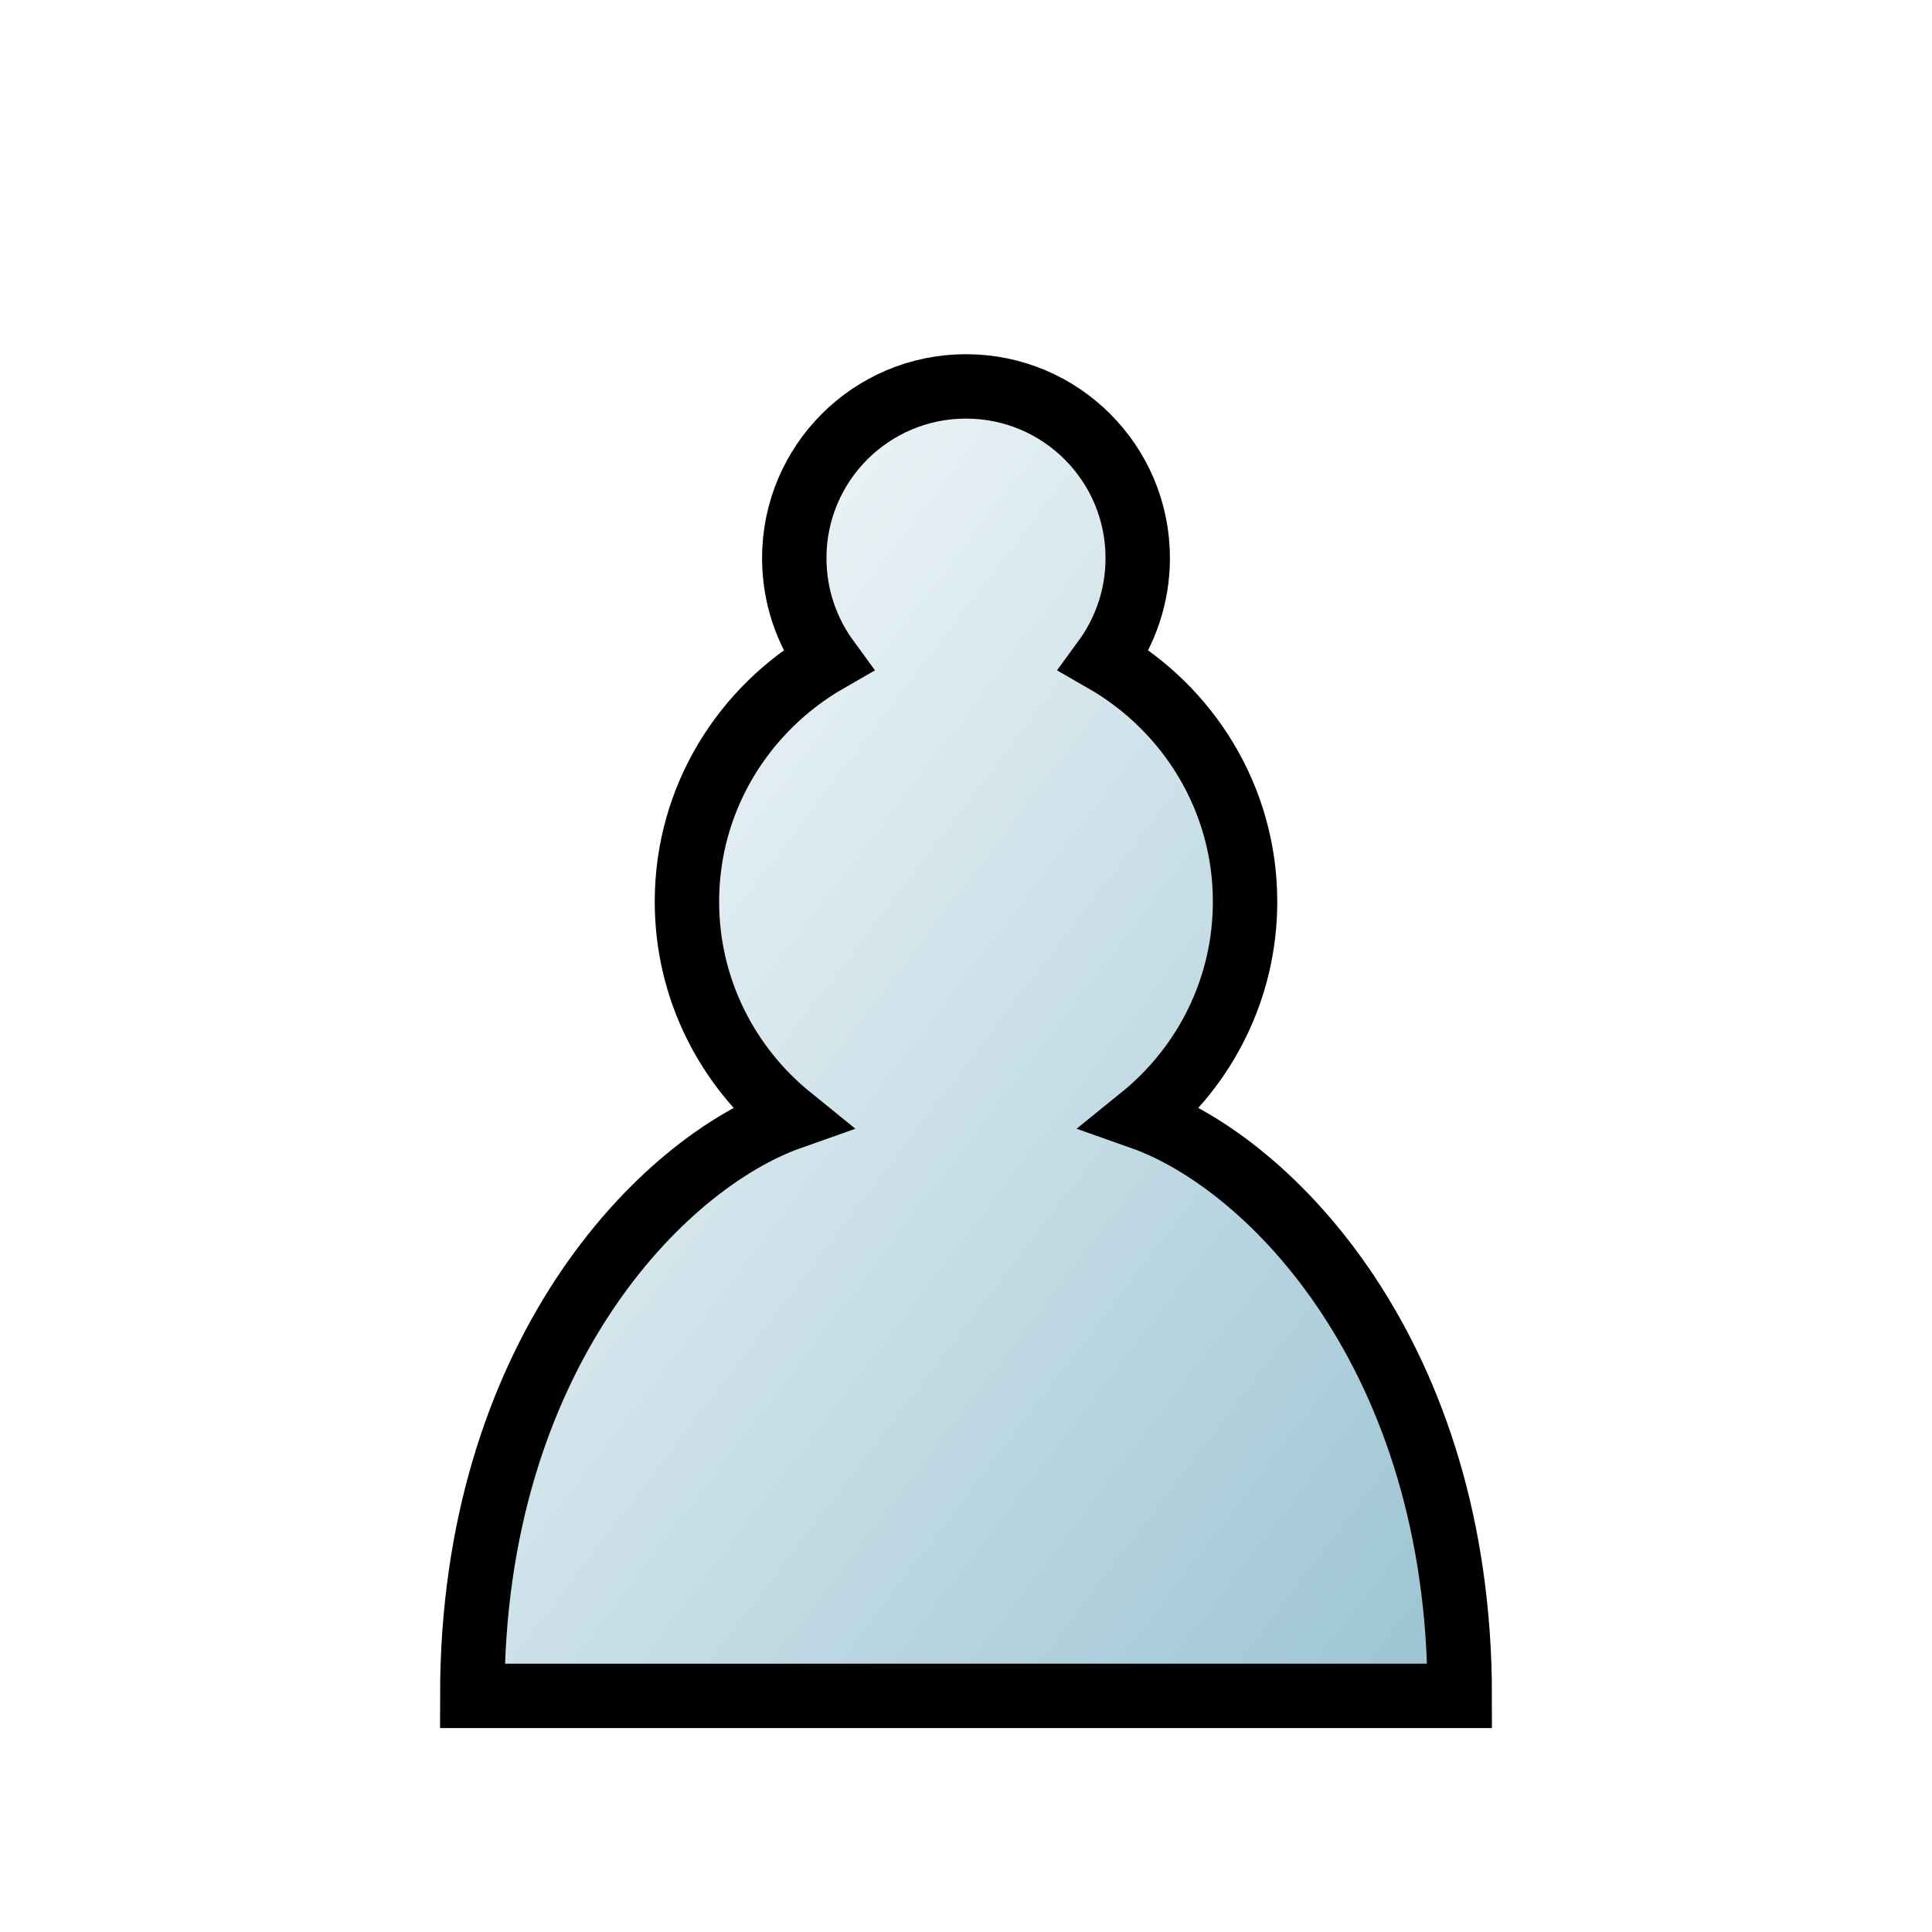
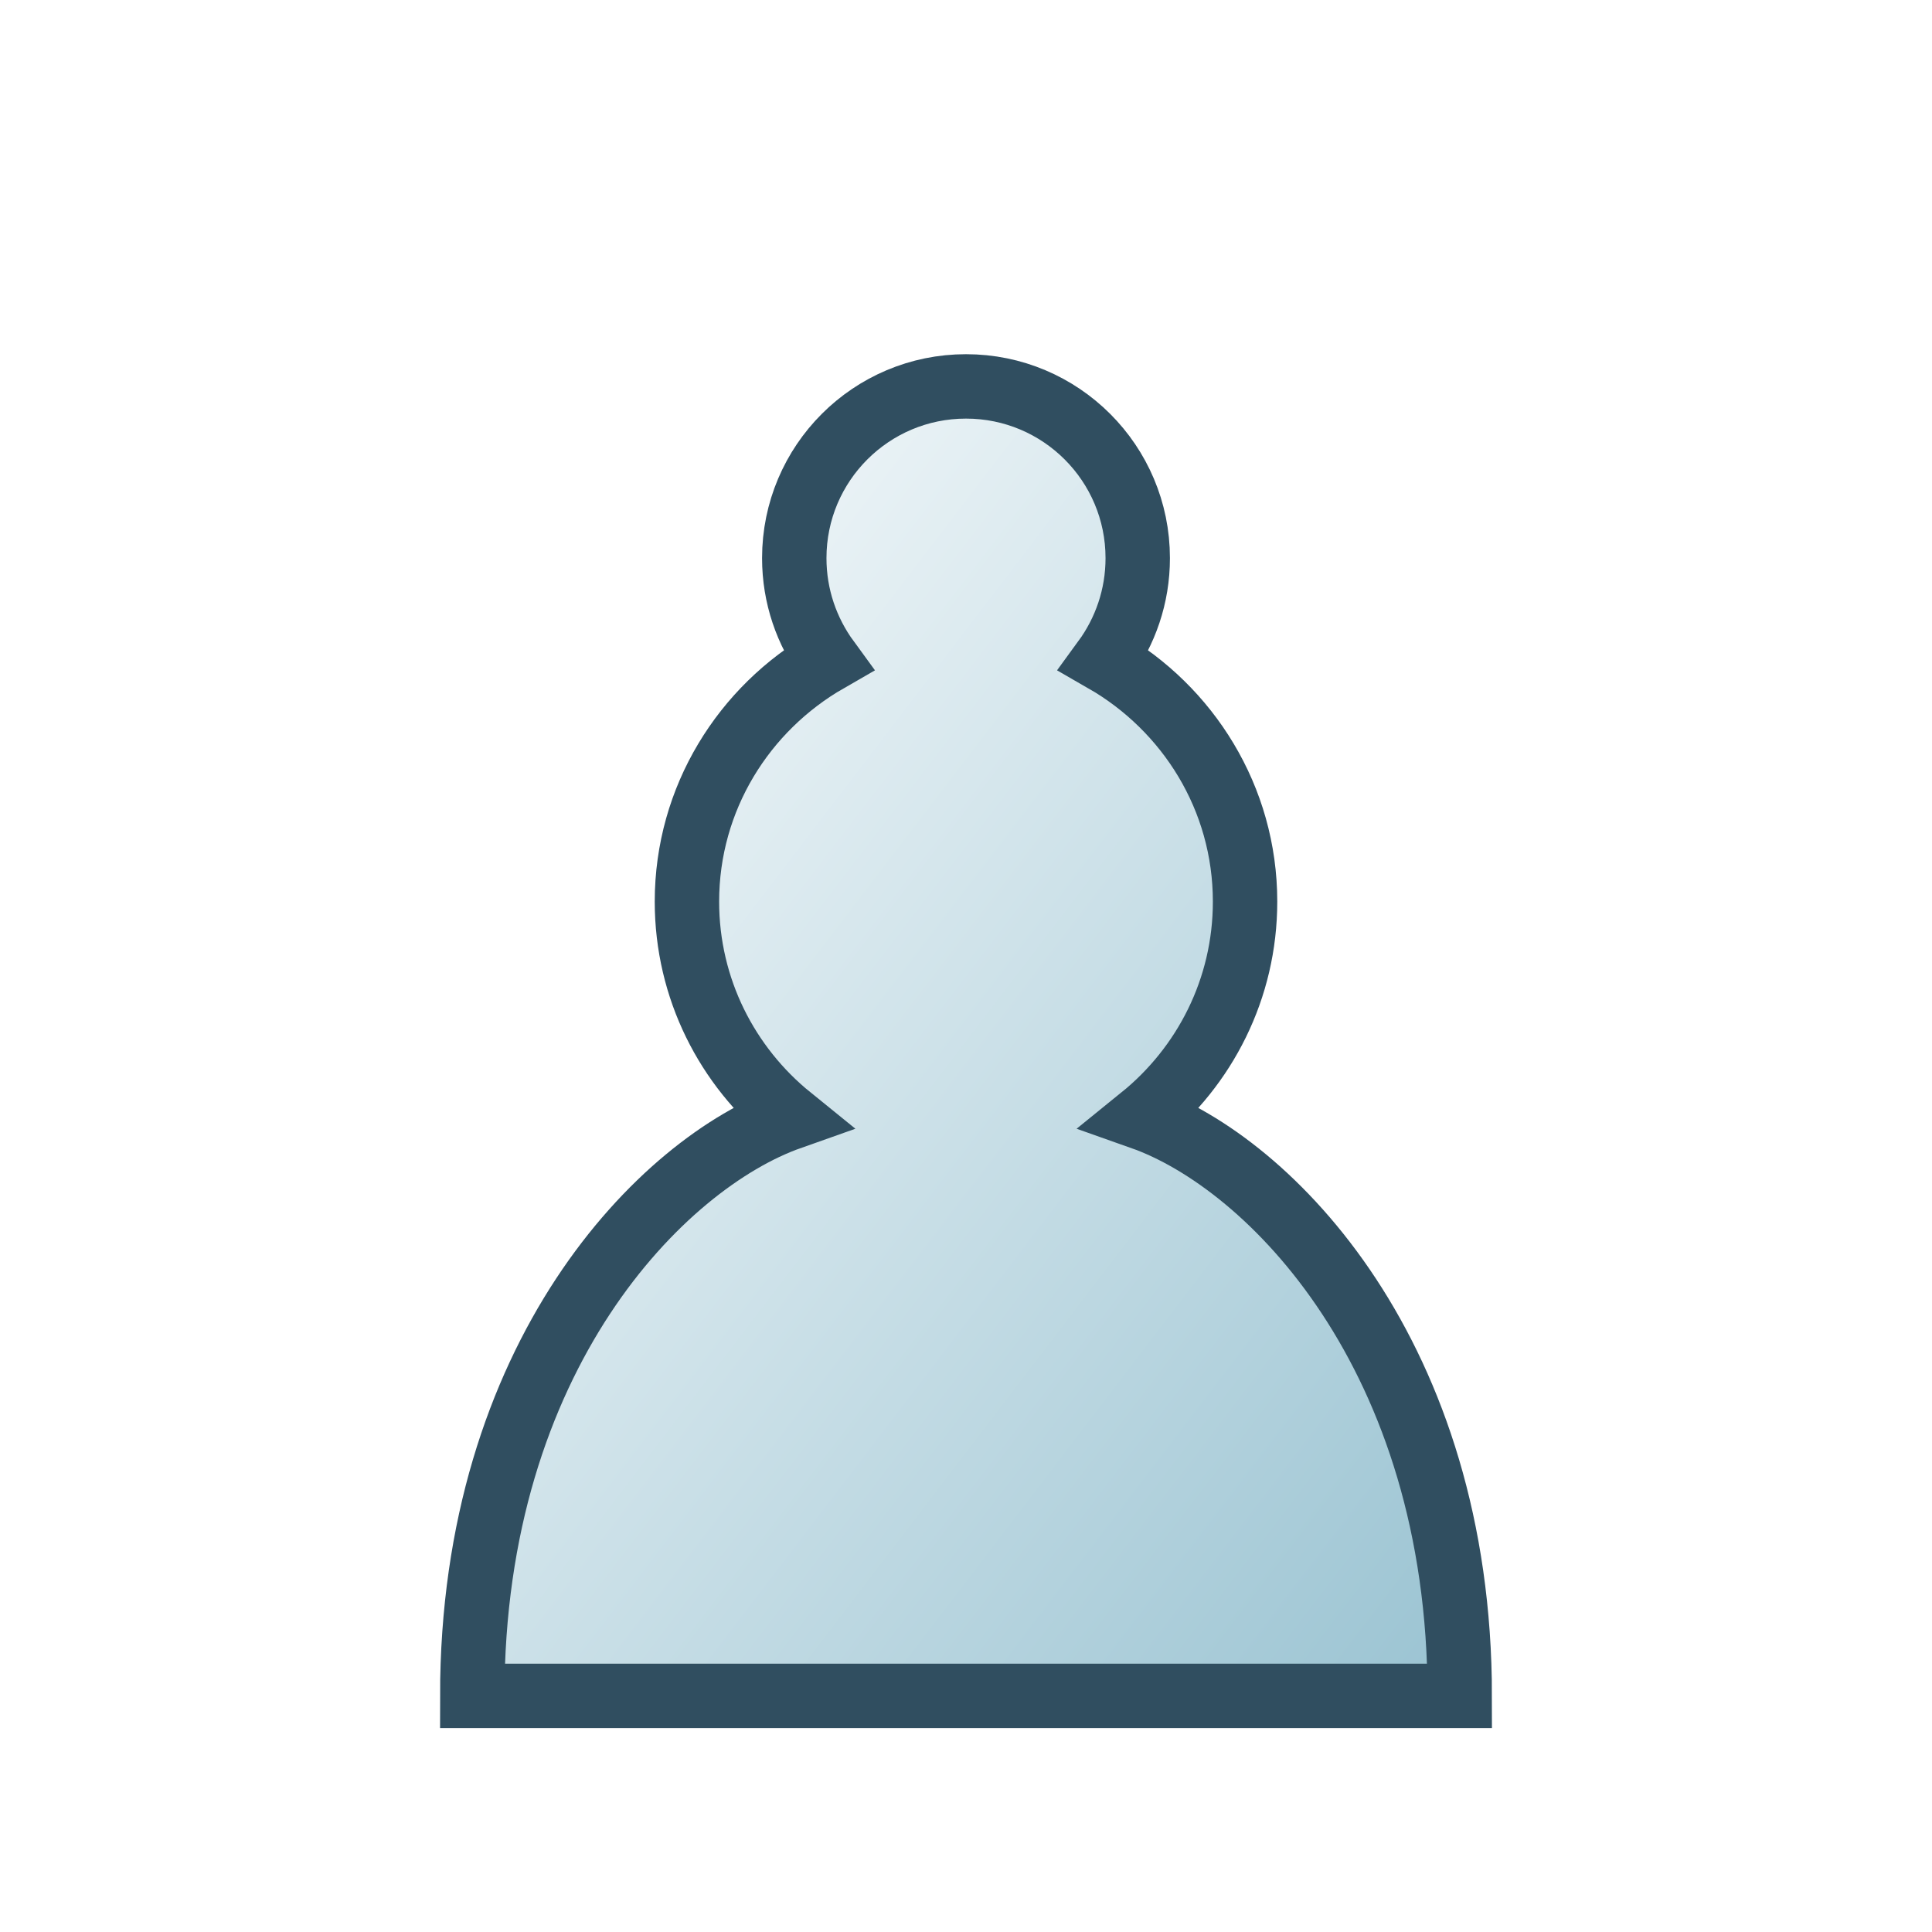
<svg xmlns="http://www.w3.org/2000/svg" style="color-scheme:light only" width="45" height="45" viewBox="0 0 45 45">
  <defs>
-     <linearGradient id="piecefill" x1="0" y1="0" x2="1" y2="1">
+     <linearGradient id="piecefill" x1="0%" y1="0%" x2="100%" y2="100%">
      <stop stop-color="#ffffff" />
      <stop offset="1" stop-color="#9ac3d2" />
    </linearGradient>
  </defs>
-   <path fill="url(#piecefill)" stroke="#000" stroke-linecap="round" stroke-width="1.5" d="M22.5 9c-2.21 0-4 1.79-4 4 0 .89.29 1.71.78 2.38C17.33 16.5 16 18.59 16 21c0 2.03.94 3.84 2.41 5.03-3 1.06-7.41 5.55-7.41 13.47h23c0-7.92-4.41-12.41-7.41-13.47 1.47-1.19 2.41-3 2.41-5.03 0-2.41-1.33-4.5-3.28-5.62.49-.67.78-1.49.78-2.38 0-2.21-1.79-4-4-4z" />
+   <path fill="url(#piecefill)" stroke="#304e60" stroke-linecap="round" stroke-width="1.5" d="M22.5 9c-2.21 0-4 1.79-4 4 0 .89.29 1.71.78 2.38C17.33 16.5 16 18.59 16 21c0 2.03.94 3.84 2.41 5.03-3 1.06-7.41 5.55-7.41 13.47h23c0-7.92-4.41-12.41-7.41-13.47 1.47-1.19 2.41-3 2.41-5.03 0-2.41-1.33-4.5-3.28-5.62.49-.67.78-1.49.78-2.38 0-2.21-1.79-4-4-4z" />
</svg>
